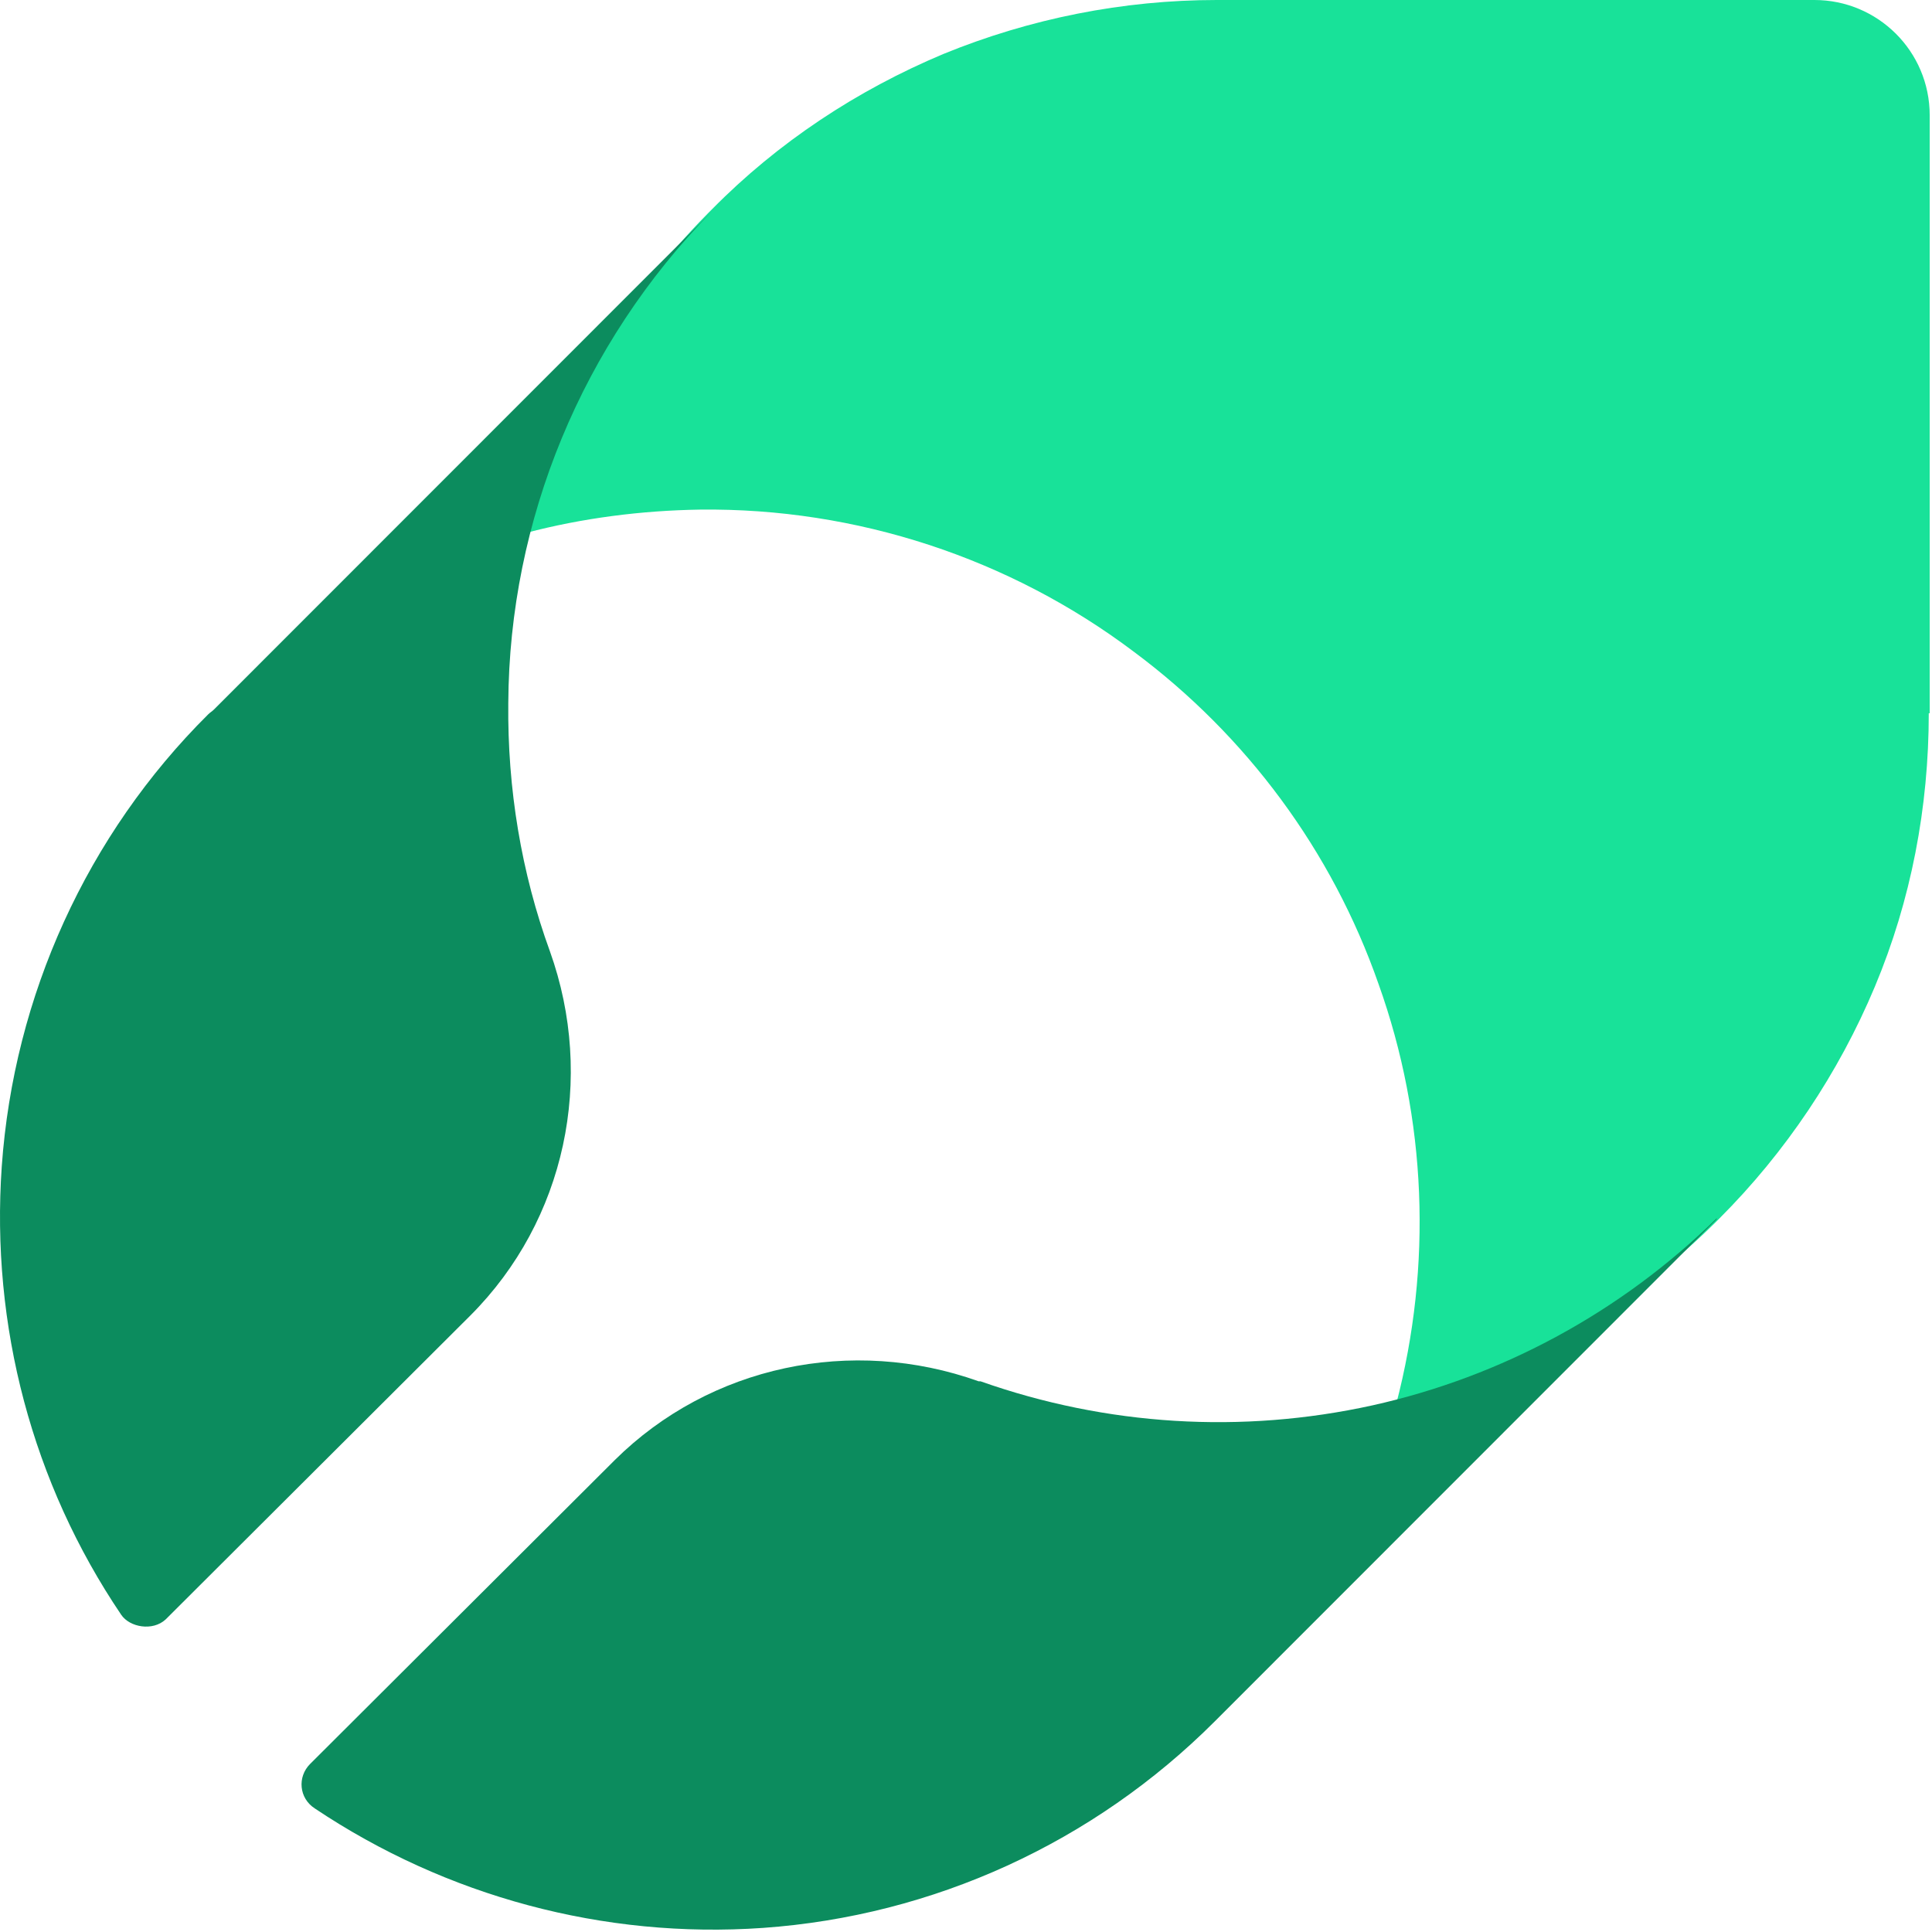
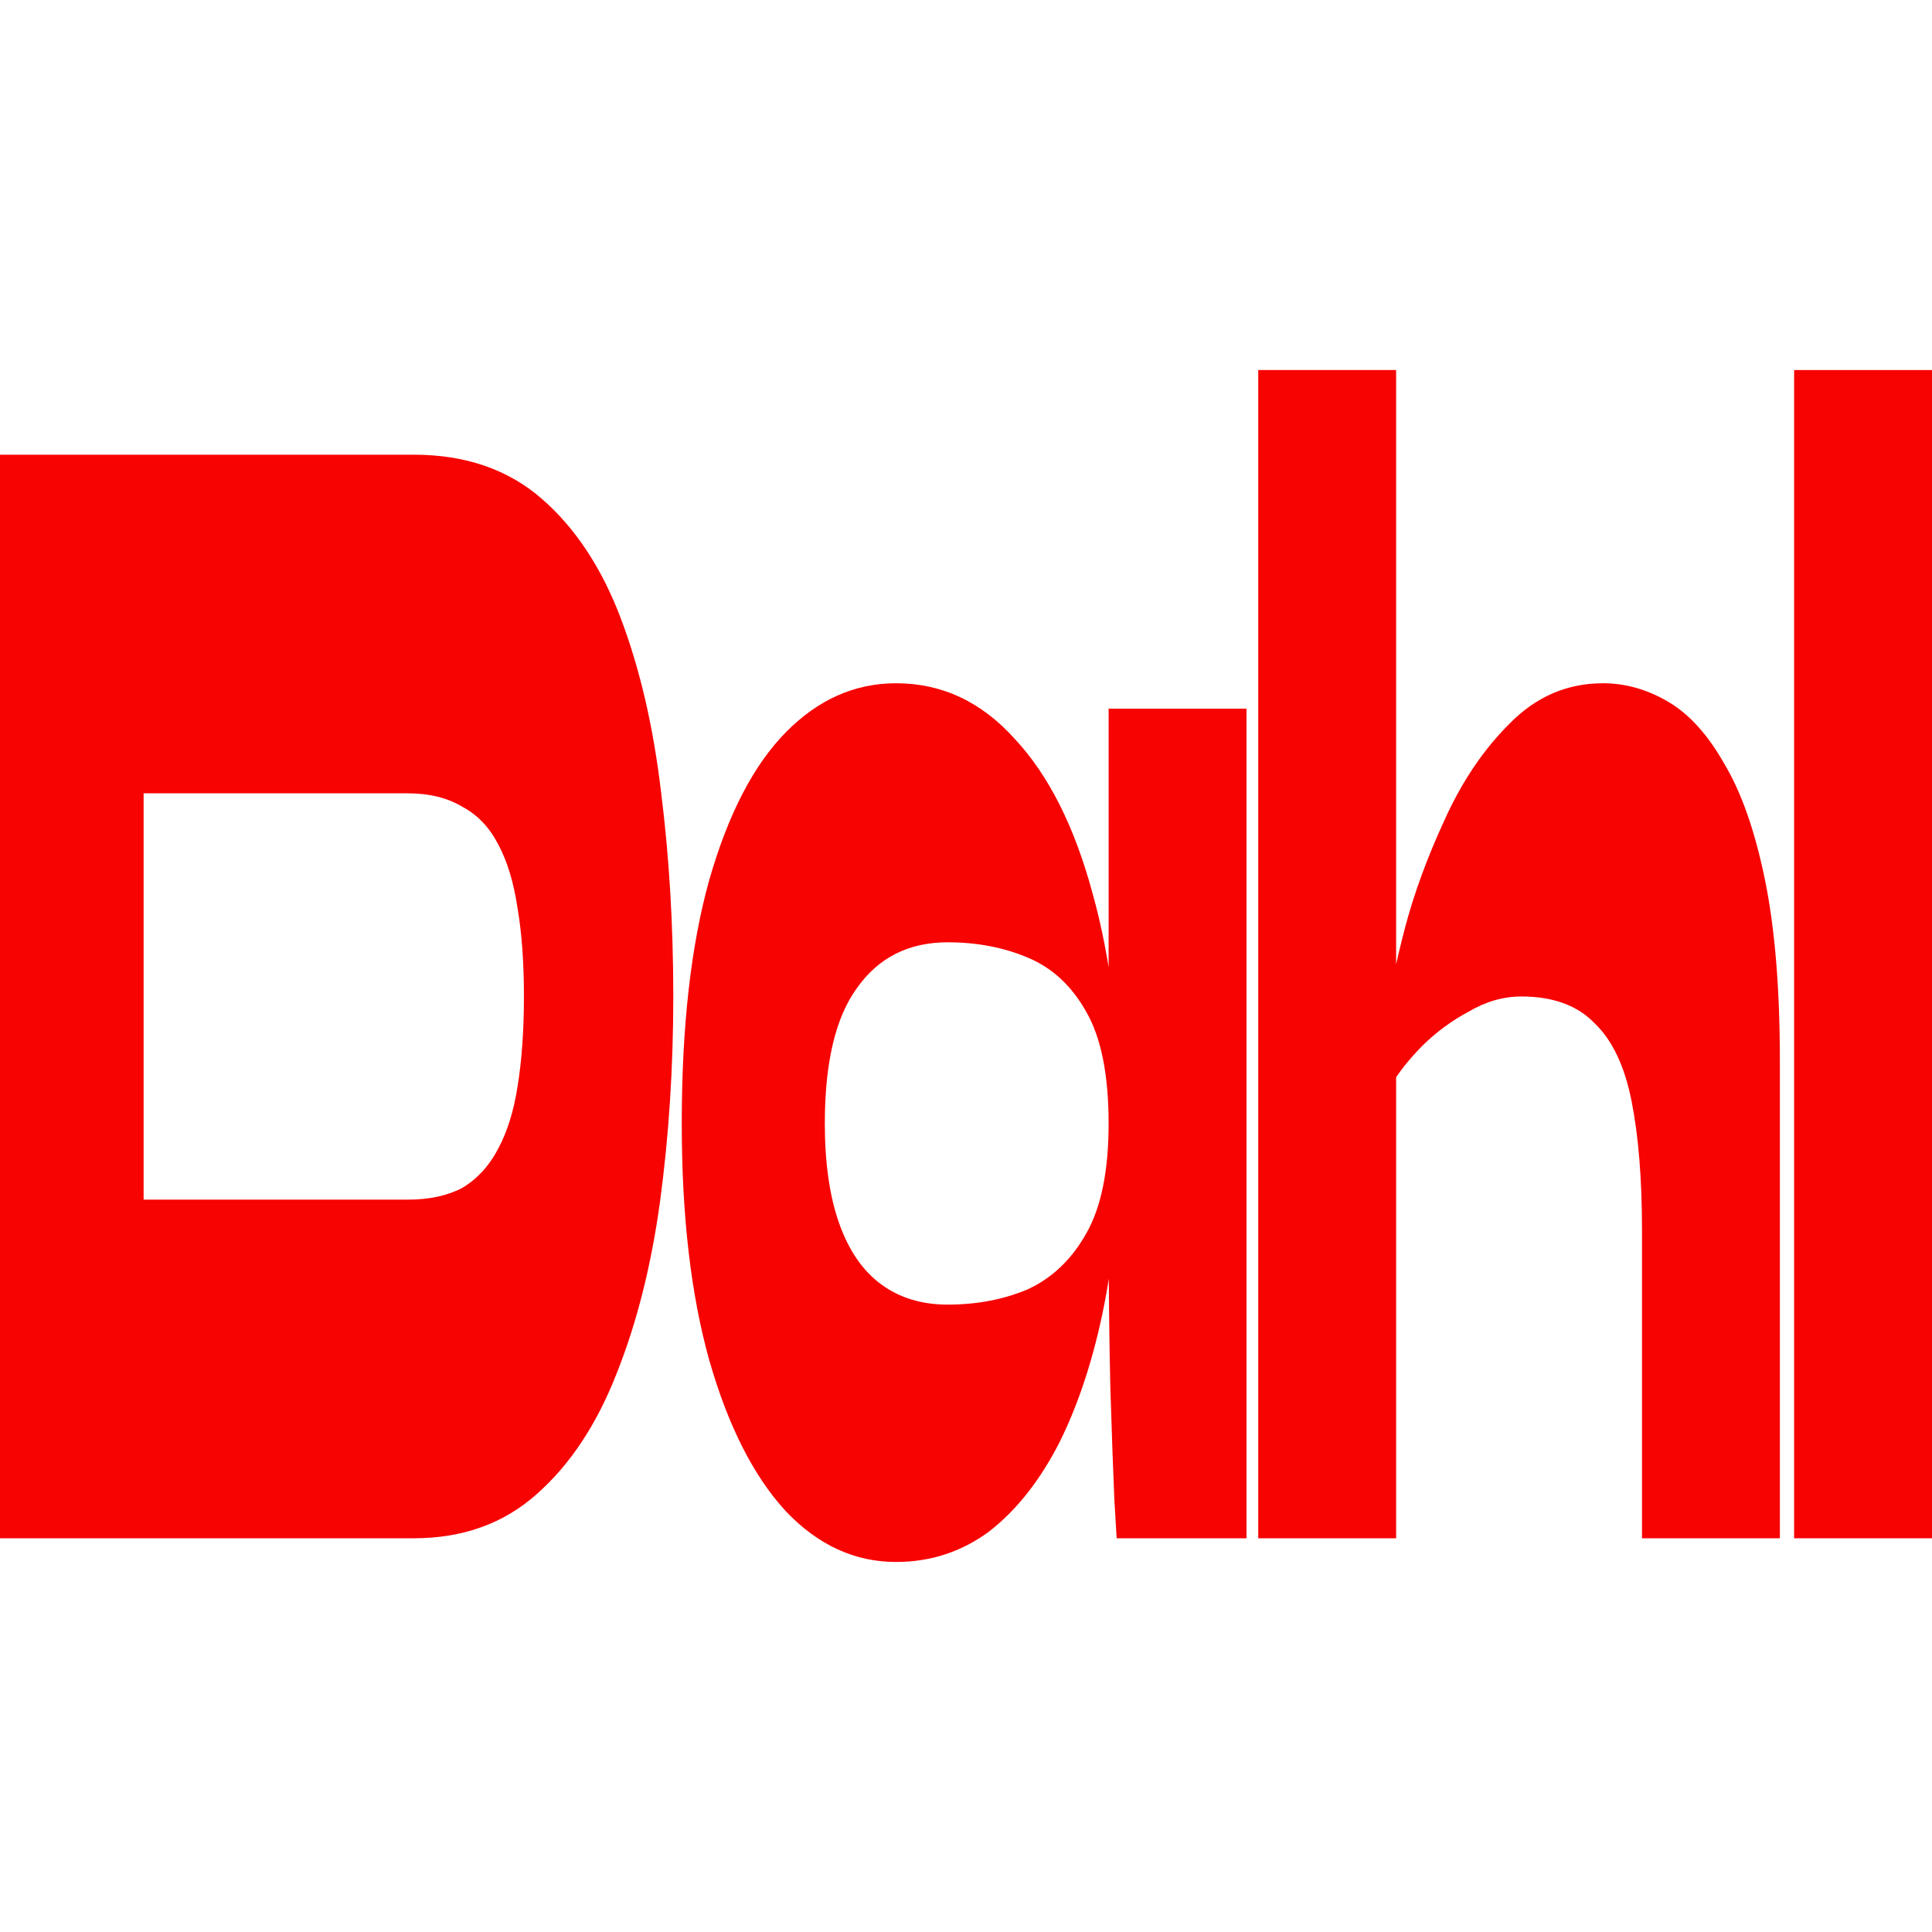
- <svg xmlns="http://www.w3.org/2000/svg" width="502" height="502" viewBox="0 0 502 502" fill="none">
-   <path d="M501.402 185.33V29.962C501.402 13.29 487.876 0 471.453 0H316.156C291.763 0 267.611 4.832 245.15 14.014C222.689 23.438 202.16 36.969 185.012 54.367L183.804 55.575C161.101 78.53 144.92 107.042 136.708 138.454C151.441 134.588 166.656 132.655 181.871 132.413C222.447 131.93 262.298 144.978 294.661 169.383C323.885 191.13 346.104 221.092 358.18 255.645C370.739 290.681 372.188 328.859 362.769 364.862C393.925 356.647 422.666 340.457 445.611 317.744L446.818 316.536C463.966 299.38 477.732 278.841 487.151 256.37C496.571 233.898 501.16 209.735 501.16 185.33H501.402Z" fill="#18E299" />
-   <path d="M132.071 182.706C132.312 135.044 151.32 89.307 184.764 55.125L55.557 184.391C55.076 184.873 54.594 185.113 54.113 185.595C22.593 216.888 3.586 258.774 0.458 303.066C-2.43 344.47 8.397 385.392 31.496 419.575C33.699 422.835 39.677 423.907 43.046 420.778L122.206 341.822C146.989 317.028 154.689 280.198 142.899 247.219C135.44 226.758 131.831 204.852 132.071 182.706Z" fill="#0C8C5E" />
-   <path d="M446.067 316.547C421.284 340.86 390.245 357.71 356.56 365.172C322.634 372.635 287.506 370.468 254.783 358.914C254.783 358.914 254.542 358.914 254.301 358.914C221.338 347.118 184.525 354.821 159.742 379.375L80.581 458.331C77.212 461.701 77.694 467.238 81.784 469.885C115.95 492.754 156.855 503.827 198.24 500.938C242.512 497.809 284.137 478.792 315.656 447.258L316.859 446.054L446.067 316.788V316.547Z" fill="#0C8C5E" />
+ <svg xmlns="http://www.w3.org/2000/svg" width="32" height="32" viewBox="0 0 65 40.101" fill="none">
+   <path d="M60.361 0H65V39.304H60.361V0Z" fill="#F70302" />
+   <path d="M55.243 39.304V28.937C55.243 27.228 55.127 25.785 54.895 24.608C54.663 23.43 54.251 22.557 53.658 21.987C53.079 21.38 52.254 21.076 51.184 21.076C50.579 21.076 49.986 21.247 49.406 21.589C48.839 21.892 48.324 22.272 47.86 22.728C47.409 23.183 47.048 23.639 46.778 24.095L46.739 21.361C46.791 20.791 46.965 19.937 47.261 18.797C47.57 17.62 48.015 16.405 48.594 15.152C49.174 13.861 49.902 12.778 50.779 11.905C51.668 10.994 52.718 10.538 53.929 10.538C54.689 10.538 55.424 10.747 56.132 11.165C56.841 11.582 57.472 12.285 58.026 13.272C58.593 14.222 59.044 15.513 59.379 17.145C59.714 18.779 59.882 20.81 59.882 23.241V39.304H55.243ZM42.332 39.304V0H46.971V39.304H42.332Z" fill="#F70302" />
+   <path d="M30.147 40.101C28.755 40.101 27.518 39.532 26.436 38.392C25.353 37.215 24.497 35.525 23.865 33.323C23.247 31.12 22.937 28.462 22.937 25.348C22.937 22.082 23.247 19.348 23.865 17.146C24.497 14.943 25.353 13.291 26.436 12.19C27.518 11.089 28.755 10.538 30.147 10.538C31.693 10.538 33.026 11.165 34.148 12.418C35.281 13.633 36.151 15.361 36.757 17.601C37.375 19.804 37.684 22.386 37.684 25.348C37.684 27.551 37.511 29.563 37.163 31.386C36.815 33.171 36.312 34.728 35.655 36.057C34.998 37.348 34.206 38.355 33.278 39.076C32.35 39.76 31.306 40.101 30.147 40.101ZM31.886 31.443C32.865 31.443 33.761 31.272 34.573 30.93C35.397 30.551 36.054 29.924 36.544 29.051C37.047 28.177 37.298 26.943 37.298 25.348C37.298 23.715 37.047 22.462 36.544 21.589C36.054 20.715 35.397 20.108 34.573 19.766C33.761 19.424 32.865 19.253 31.886 19.253C30.572 19.253 29.554 19.766 28.832 20.791C28.111 21.779 27.75 23.297 27.75 25.348C27.75 26.677 27.911 27.797 28.233 28.709C28.555 29.62 29.026 30.304 29.644 30.759C30.263 31.215 31.01 31.443 31.886 31.443ZM37.298 11.393H41.937V39.304H37.569C37.569 39.304 37.543 38.867 37.491 37.994C37.453 37.12 37.407 35.867 37.356 34.234C37.317 32.601 37.298 30.684 37.298 28.481V11.393Z" fill="#F70302" />
+   <path d="M13.916 2.848C15.655 2.848 17.092 3.342 18.226 4.329C19.36 5.316 20.249 6.665 20.893 8.373C21.538 10.082 21.988 12.038 22.246 14.241C22.517 16.405 22.652 18.683 22.652 21.076C22.652 23.468 22.504 25.766 22.207 27.968C21.911 30.133 21.422 32.07 20.739 33.778C20.069 35.487 19.173 36.835 18.052 37.823C16.944 38.81 15.565 39.304 13.916 39.304H0V2.848H13.916ZM4.832 27.911H13.723C14.444 27.911 15.056 27.778 15.559 27.513C16.061 27.209 16.461 26.772 16.757 26.203C17.066 25.633 17.285 24.93 17.414 24.095C17.556 23.221 17.627 22.215 17.627 21.076C17.627 19.937 17.556 18.949 17.414 18.114C17.285 17.241 17.066 16.519 16.757 15.949C16.461 15.38 16.061 14.962 15.559 14.696C15.056 14.392 14.444 14.241 13.723 14.241H4.832V27.911Z" fill="#F70302" />
</svg>
